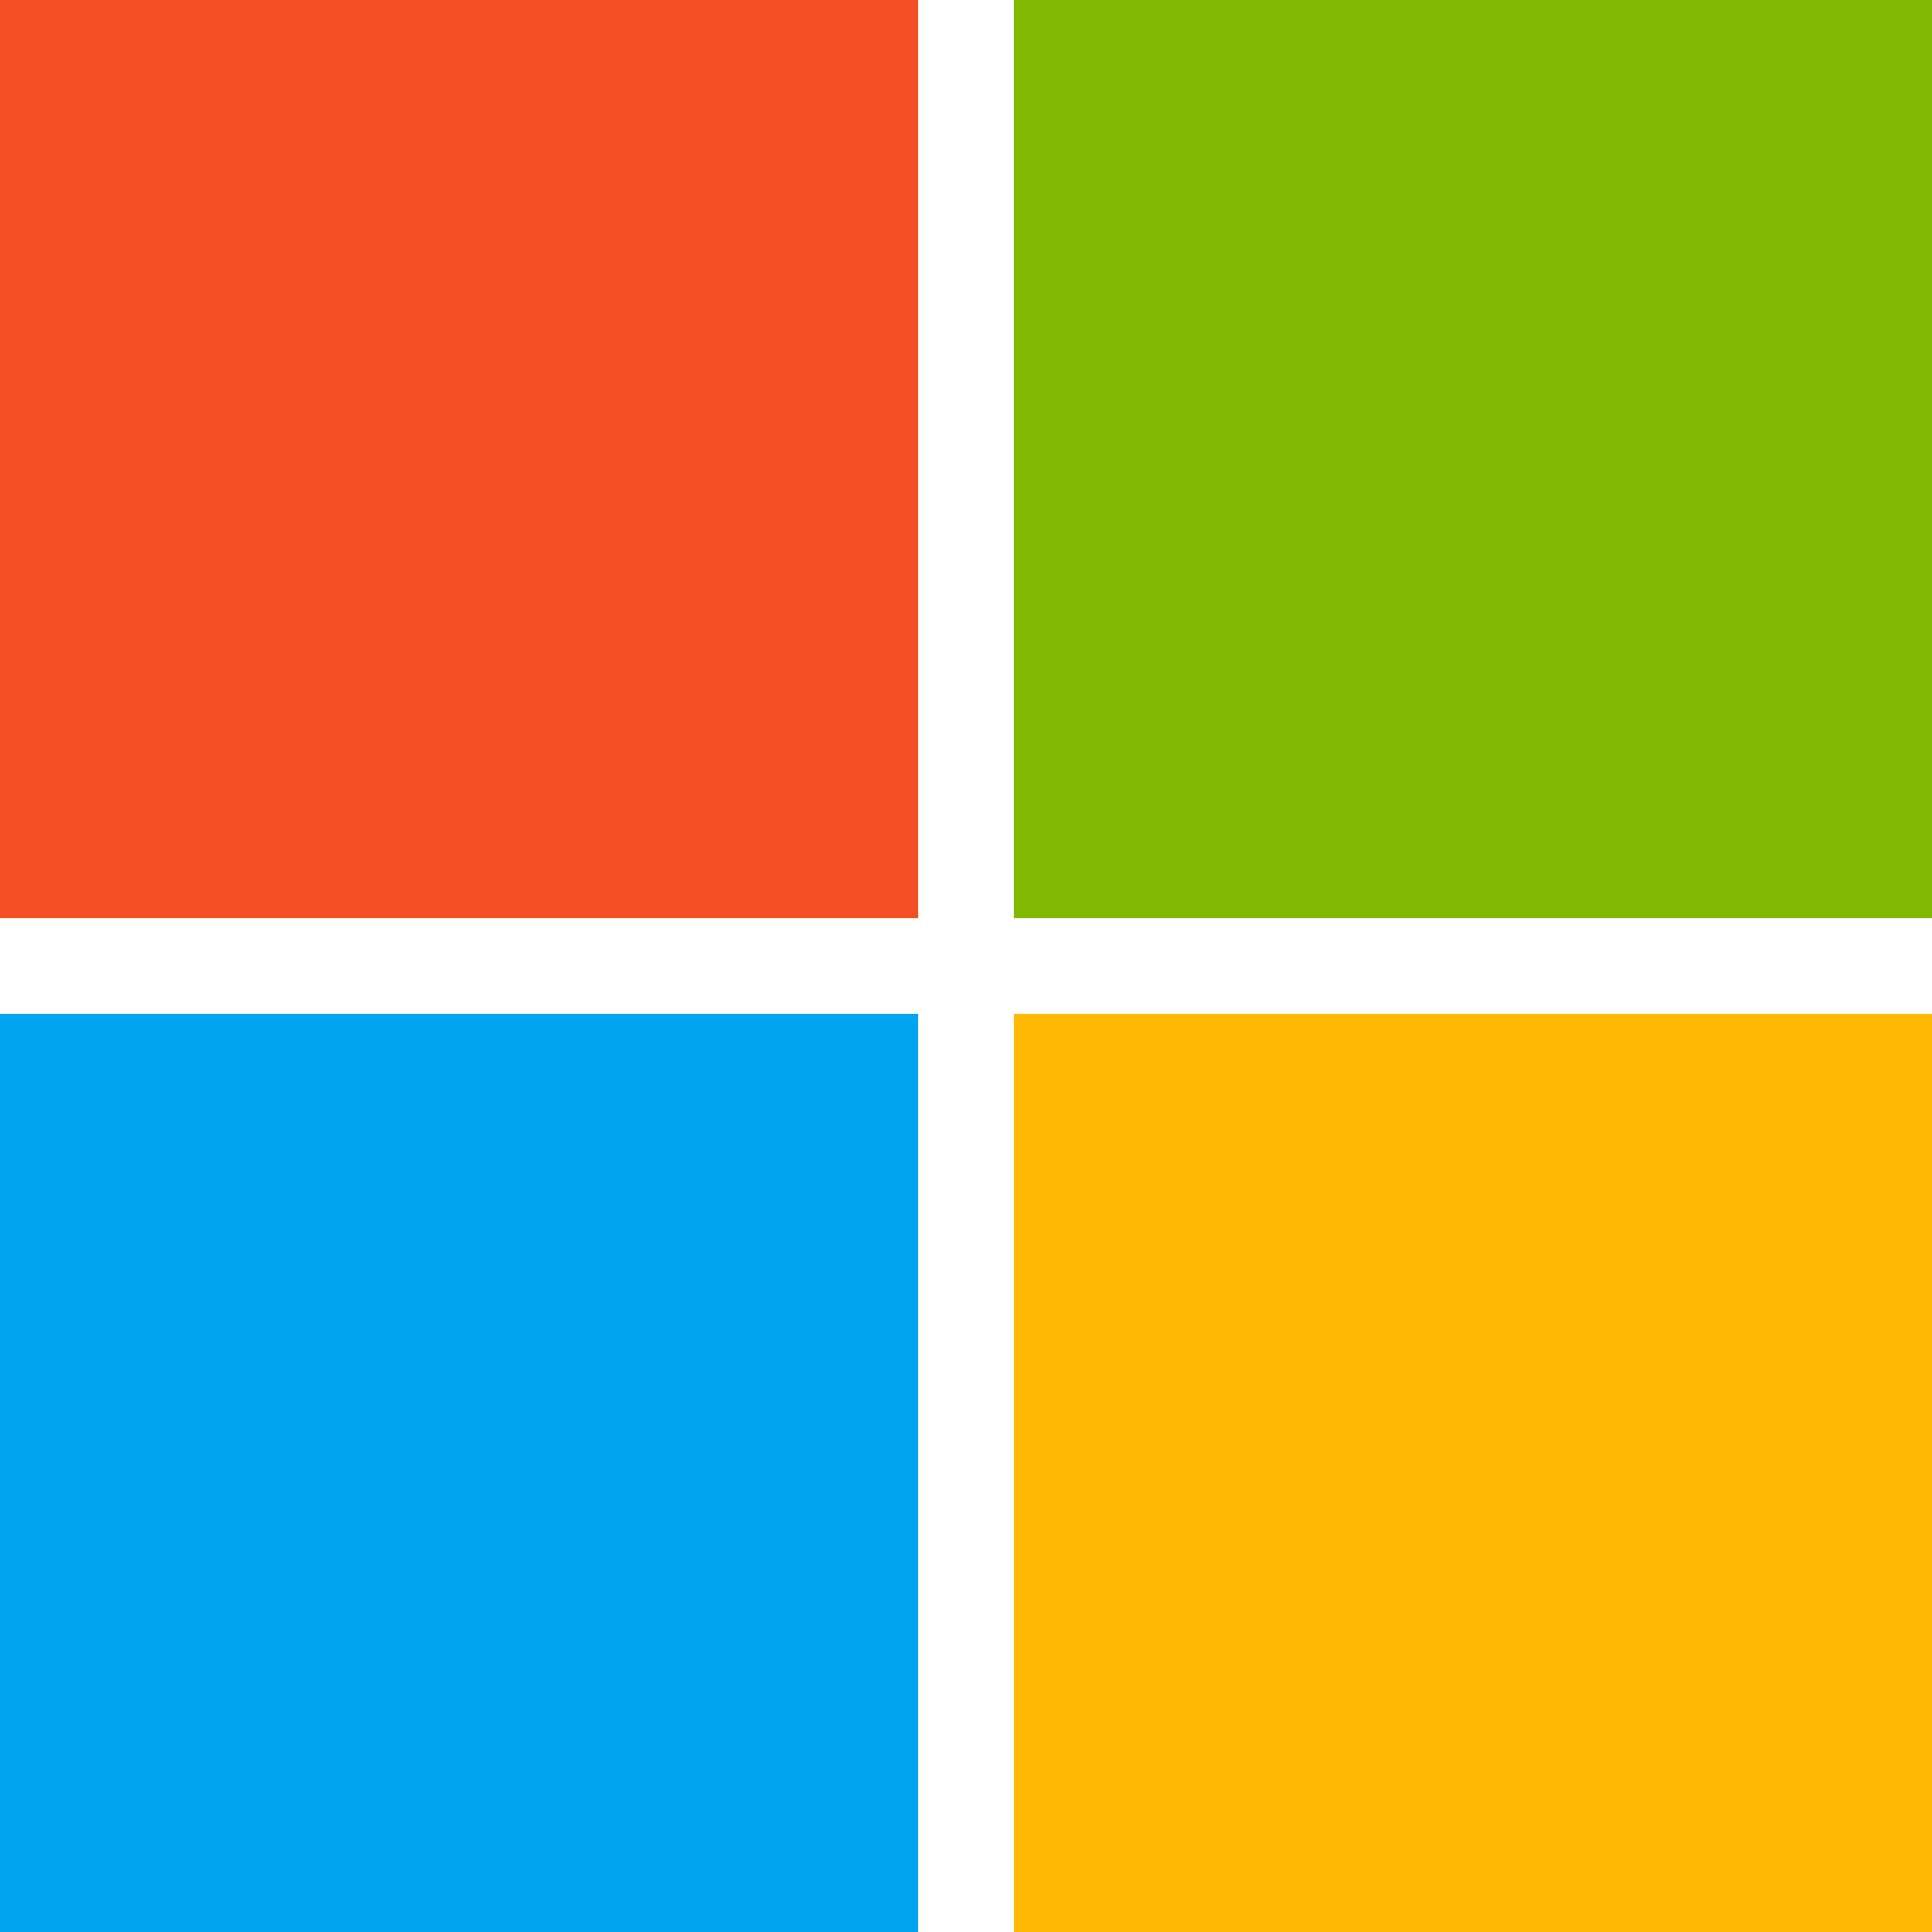
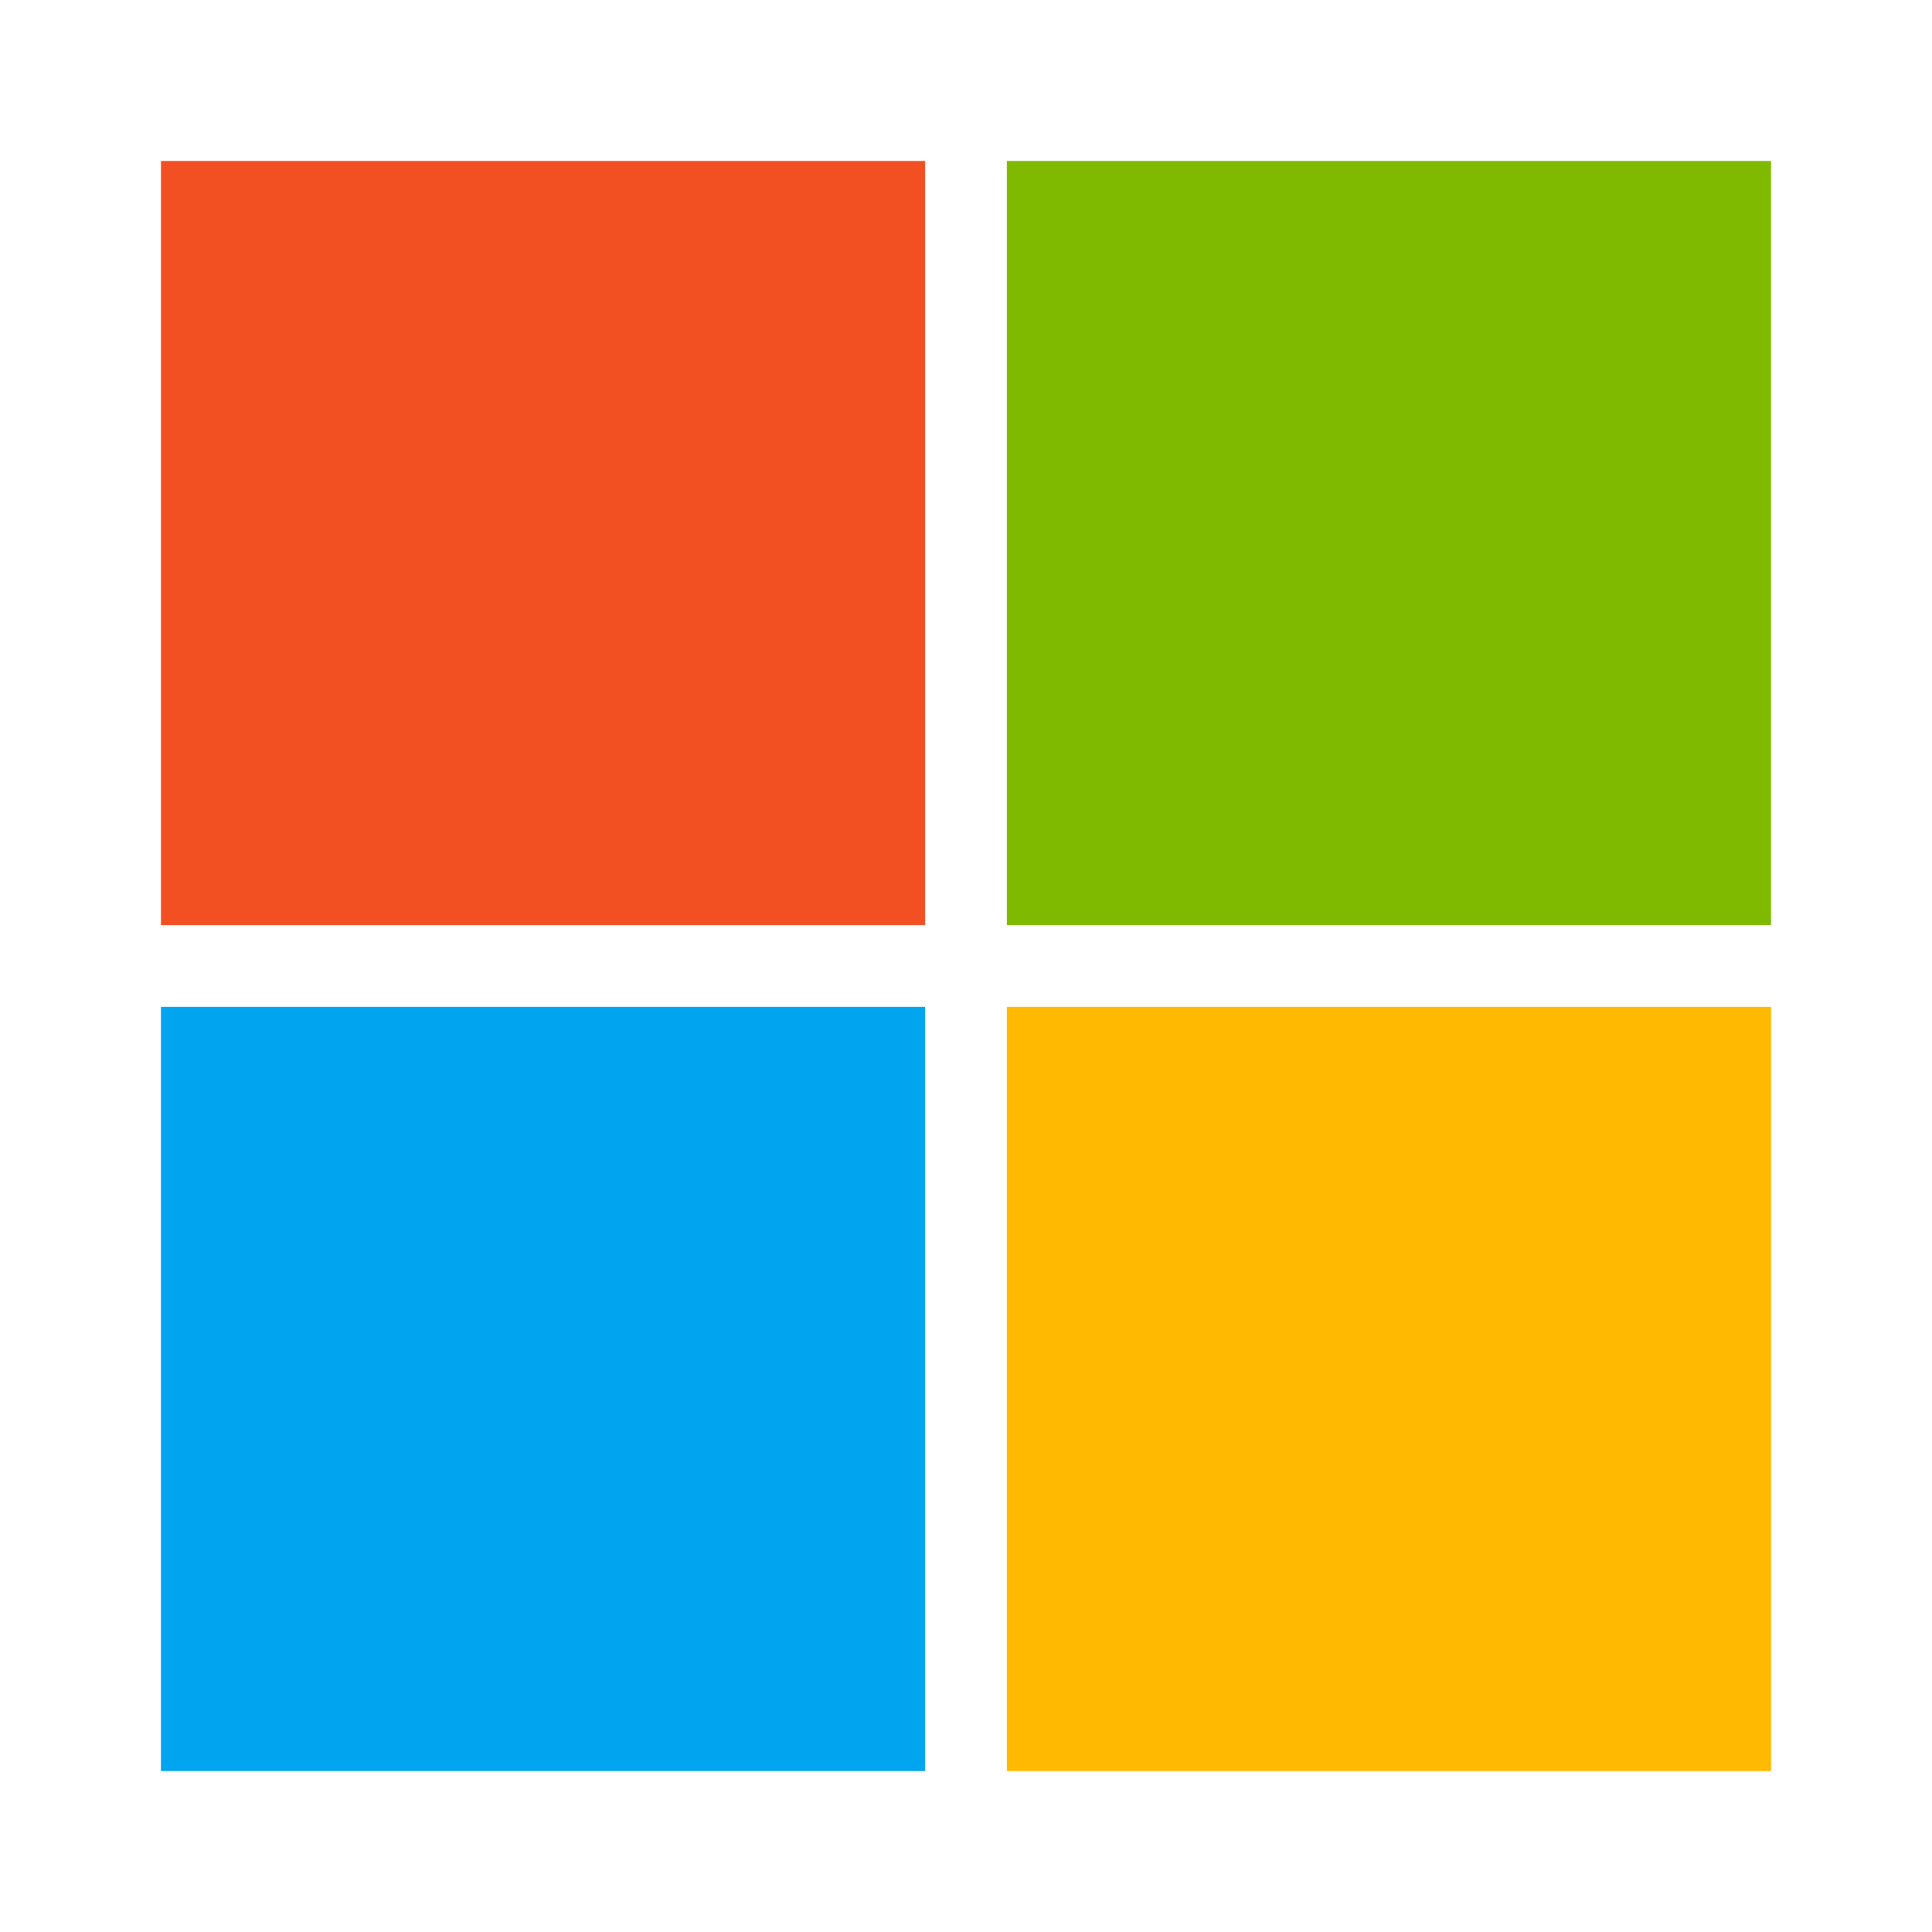
- <svg xmlns="http://www.w3.org/2000/svg" version="1.1" id="Layer_1" x="0px" y="0px" viewBox="0 0 129 129" style="enable-background:new 0 0 129 129;" xml:space="preserve">
-   <style type="text/css">
- 	.st0{fill:#F25022;}
- 	.st1{fill:#7FBA00;}
- 	.st2{fill:#00A4EF;}
- 	.st3{fill:#FFB900;}
- </style>
-   <path class="st0" d="M0,0h61.3v61.3H0V0z" />
-   <path class="st1" d="M67.7,0H129v61.3H67.7V0z" />
-   <path class="st2" d="M0,67.7h61.3V129H0V67.7z" />
-   <path class="st3" d="M67.7,67.7H129V129H67.7V67.7z" />
+ <svg xmlns="http://www.w3.org/2000/svg" height="1em" style="flex:none;line-height:1" viewBox="0 0 24 24" width="1em">
+   <path d="M11.49 2H2v9.492h9.492V2h-.002z" fill="#F25022" />
+   <path d="M22 2h-9.492v9.492H22V2z" fill="#7FBA00" />
+   <path d="M11.49 12.508H2V22h9.492v-9.492h-.002z" fill="#00A4EF" />
+   <path d="M22 12.508h-9.492V22H22v-9.492z" fill="#FFB900" />
</svg>
